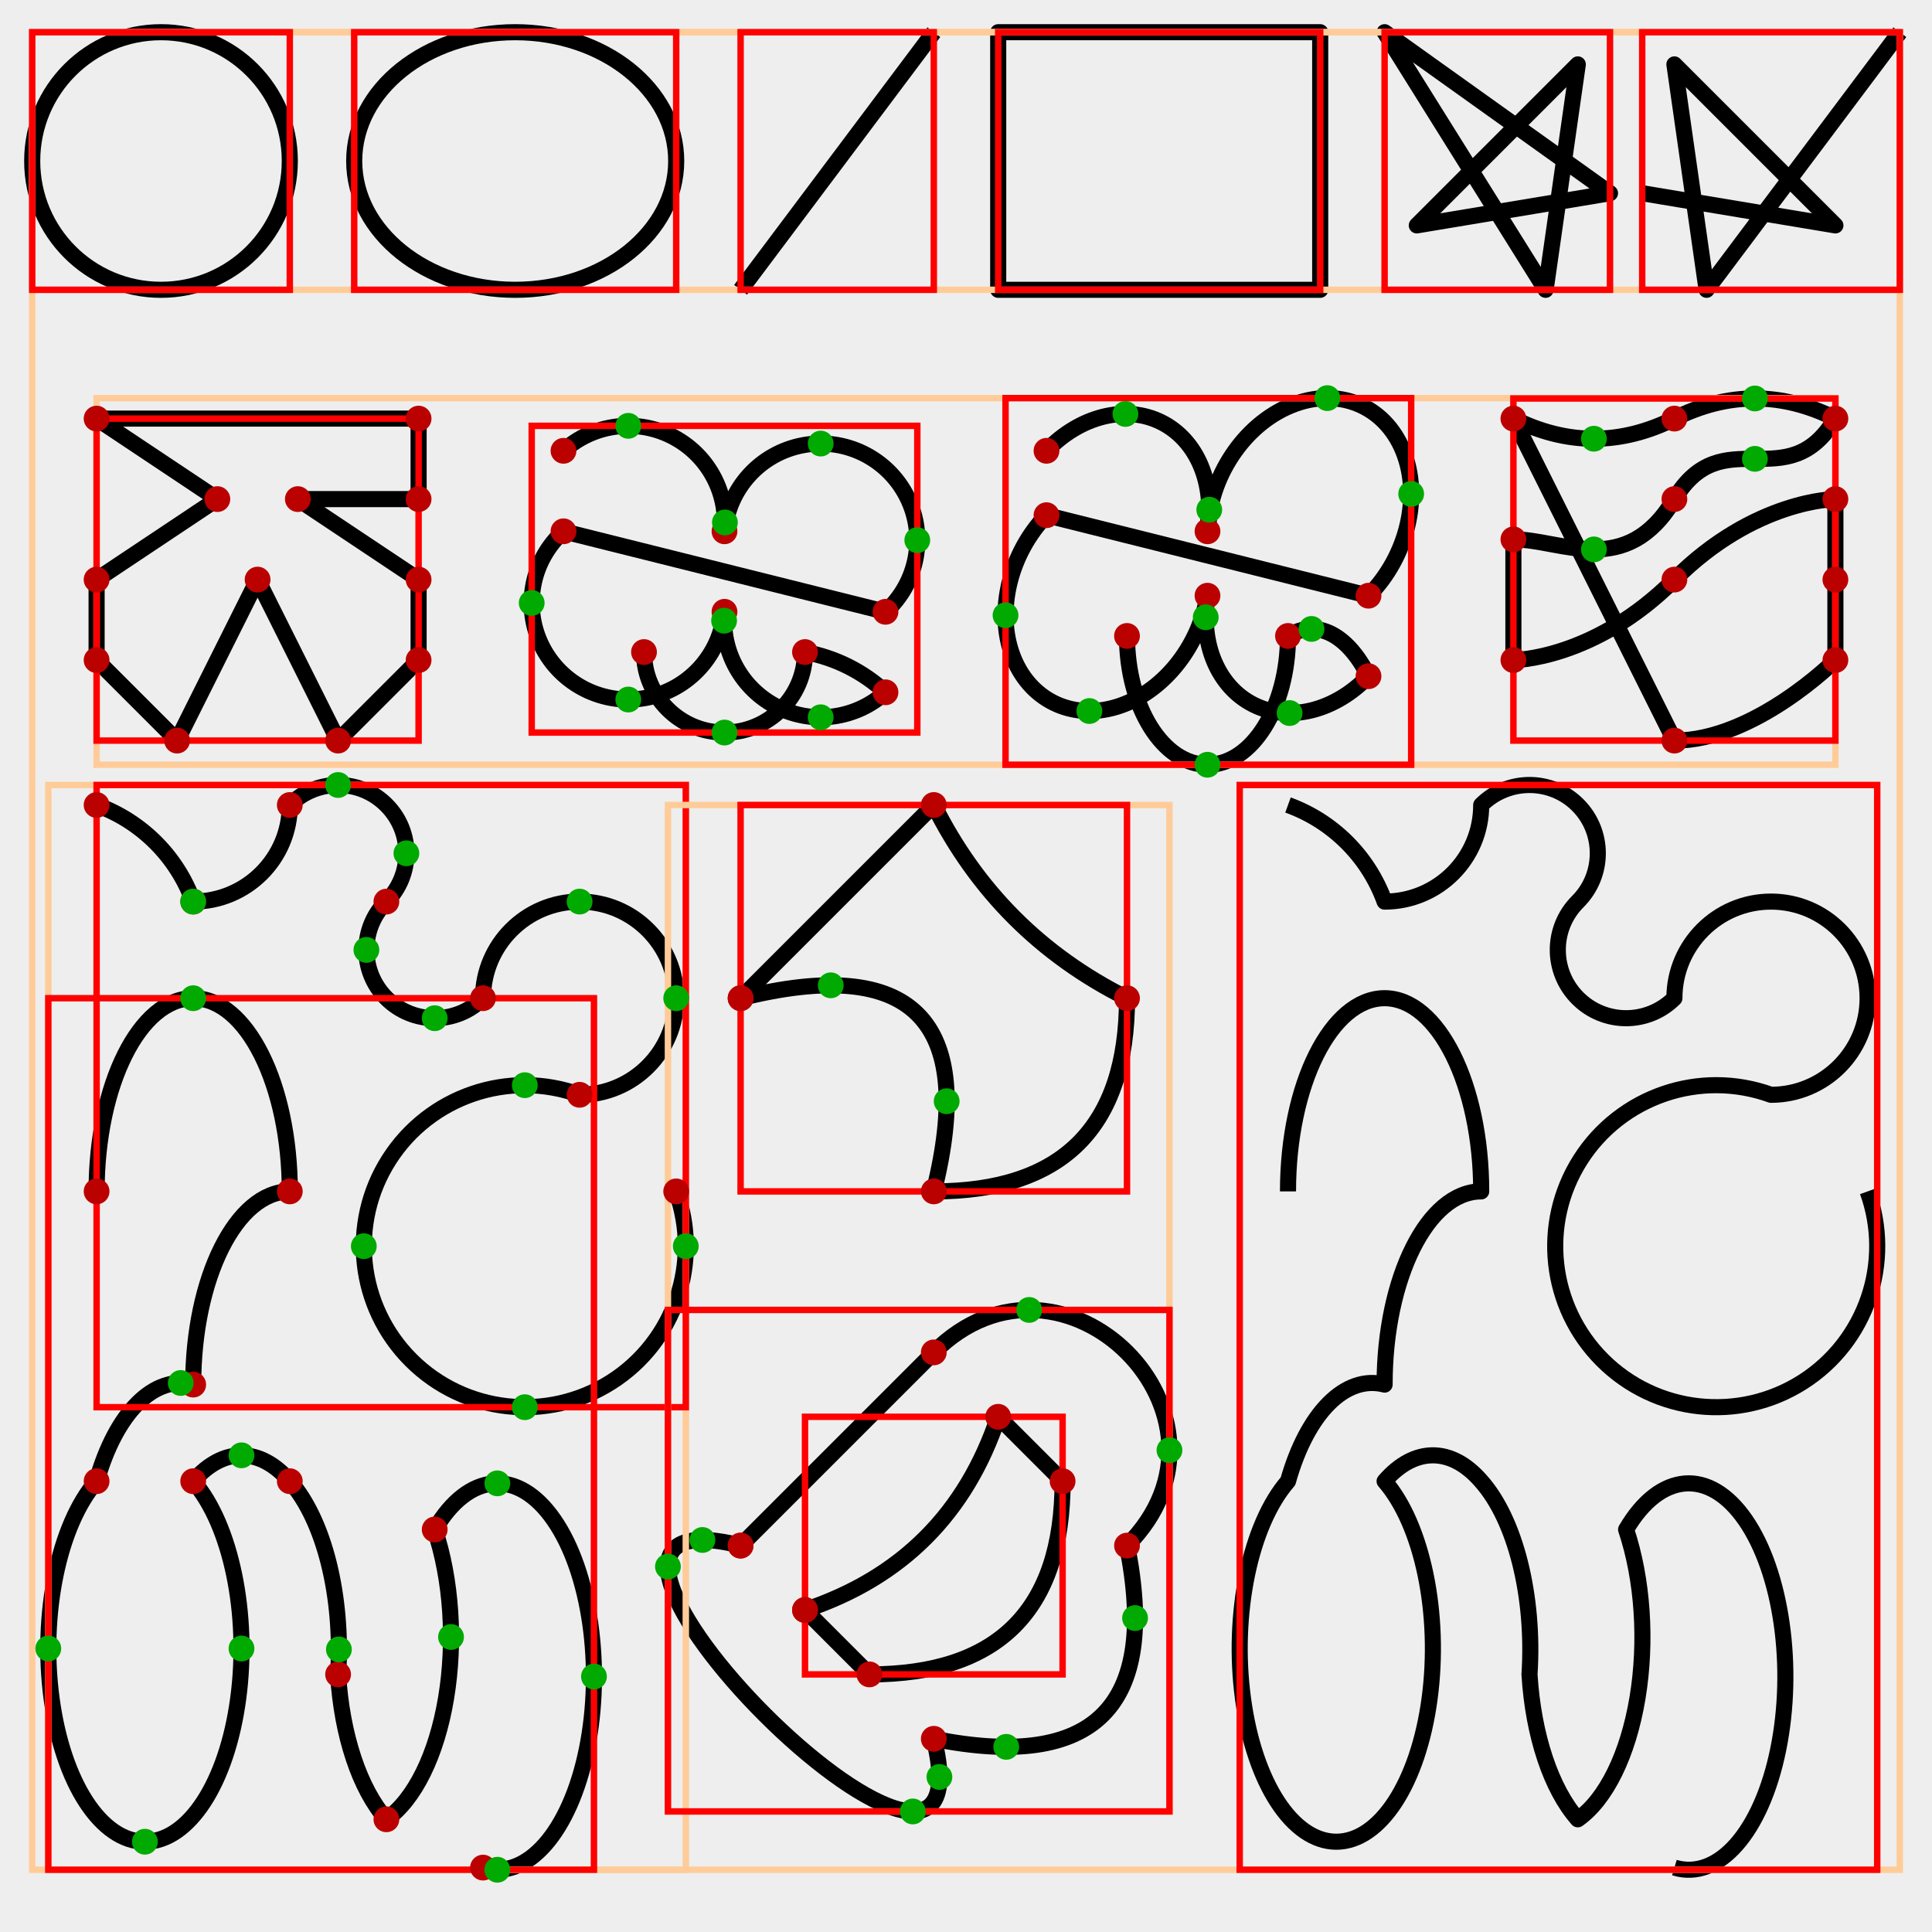
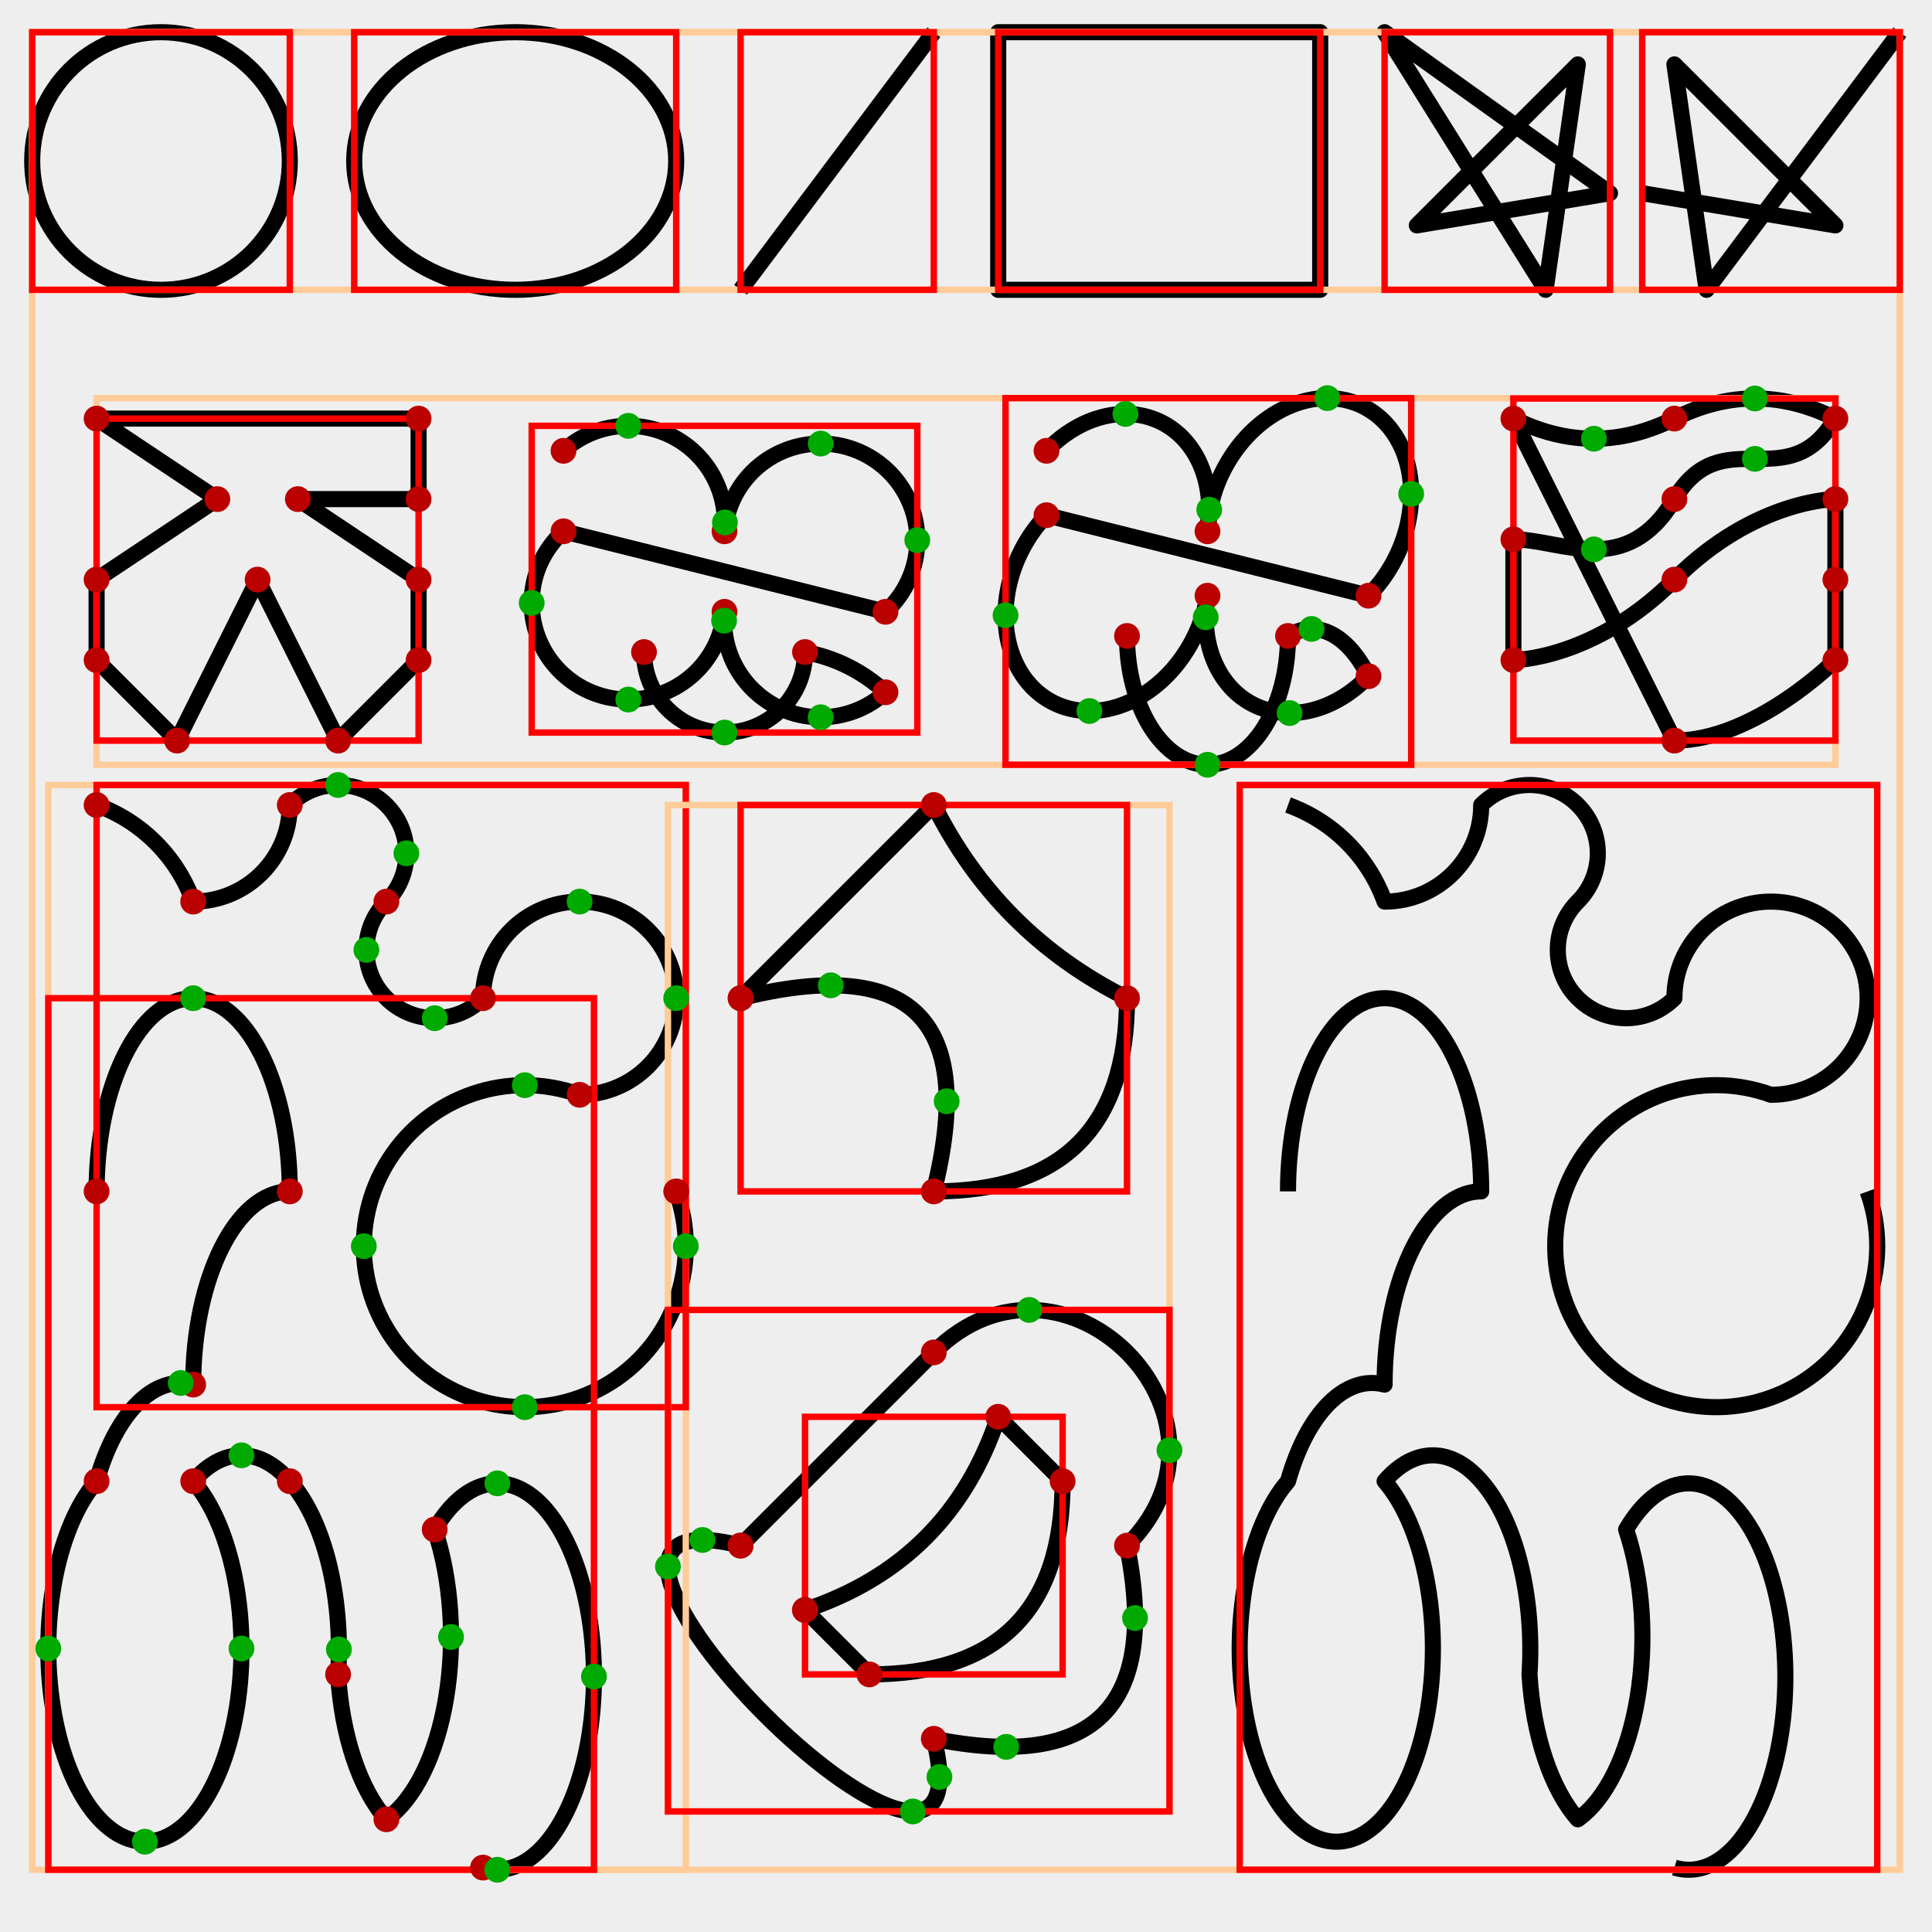
<svg xmlns="http://www.w3.org/2000/svg" xmlns:xlink="http://www.w3.org/1999/xlink" width="600" height="600">
  <rect width="600" height="600" fill="#eee" />
  <g id="shapes" fill="none" stroke="#000" stroke-width="5" stroke-linejoin="round">
    <g id="test_shapes">
      <circle r="40" cx="50" cy="50" />
      <ellipse rx="50" ry="40" cx="160" cy="50" />
      <line x1="230" y1="90" x2="290" y2="10" />
      <rect width="100" height="80" x="310" y="10" />
      <polygon points="430,10 480,90 490,20 440,70 500,60" />
      <polyline points="590,10 530,90 520,20 570,70 510,60" />
    </g>
    <g id="test_paths">
      <path d="m30,130h100v25h-37.5l37.5,25 0,25 -25,25 -25,-50 -25,50 -25,-25v-25l37.5,-25z" />
      <path d="m175,140a30,30 0 0,1 50,25a30,30 0 1,1 50,25a0,0 0 1,1 -100,-25a30,30 0 1,0 50,25a30,30 0 0,0 50,25a50,50 0 0,0 -25,-12.5a5,5 0 1,1 -50,0" />
      <path d="m325,140a30,37.5 26.5 0,1 50,25a30,37.5 26.5 1,1 50,20a50,0 0 1,1 -100,-25a30,37.5 26.5 1,0 50,25a30,37.5 26.5 0,0 50,25a25,50 0 0,0 -25,-12.5a12.5,20 0 1,1 -50,0" />
      <path d="m470,130q25,12.5 50,0t50,0c-15,25 -35,0 -50,25s-35,12.5 -50,12.5t0,37.5s25,0 50,-25s50,-25 50,-25c0,0 0,0 0,25c0,0 0,25 0,25s-25,25 -50,25z" />
    </g>
    <g id="test_arcs">
      <path d="m30,250 a50,50 0 0,1 30,30 a30,30 0 0,0 30,-30 a20,20 0 0,1 30,30 a20,20 0 1,0 30,30 a30,30 0 1,1 30,30 a50,50 15 1,0 30,30" />
      <path d="m30,370 a30,60 0 1,1 60,0 a30,60 0 0,0 -30,60 a30,60 0 0,0 -30,30 a30,60 0 1,0 30,0 a30,60 0 0,1 30,0 a30,60 0 0,1 15,60 a30,60 0 0,0 15,45 a30,60 0 0,0 15,-90 a30,60 0 1,1 15,105" />
    </g>
    <g id="test_curves">
      <path d="m230,310 q30,-30 60,-60 q20,40 60,60 q0,60 -60,60 q20,-80 -60,-60z" />
      <path d="m230,480 c20,-20 40,-40 60,-60 c40,-40 100,20 60,60 c10,50 -10,70 -60,60 c 20,80 -140,-80 -60,-60z" />
      <path d="m250,500 c30,-10 50,-30 60,-60 c0,0 0,0 20,20 c0,40 -20,60 -60,60 c0,0 -20,-20 -20,-20z" />
    </g>
    <use xlink:href="#test_arcs" x="370" />
  </g>
  <g id="boxes" fill="none" stroke="#f00" stroke-width="2">
    <rect x="10.0" y="10.0" width="580.0" height="570.666" stroke="#fc9" />
    <rect x="10.0" y="10.0" width="580.0" height="80.0" stroke="#fc9" />
    <rect x="10.0" y="10.0" width="80.0" height="80.0" />
    <rect x="110.0" y="10.0" width="100.0" height="80.0" />
    <rect x="230.0" y="10.0" width="60.0" height="80.0" />
    <rect x="310.0" y="10.0" width="100.0" height="80.0" />
    <rect x="430.0" y="10.0" width="70.0" height="80.0" />
    <rect x="510.0" y="10.0" width="80.0" height="80.0" />
    <rect x="30.0" y="123.639" width="540.0" height="113.861" stroke="#fc9" />
    <rect x="30.0" y="130.0" width="100.0" height="100.0" />
    <rect x="165.127" y="132.247" width="119.747" height="95.253" />
    <rect x="312.278" y="123.639" width="125.976" height="113.861" />
    <rect x="470.0" y="123.75" width="100.0" height="106.25" />
    <rect x="15.0" y="243.787" width="197.984" height="336.88" stroke="#fc9" />
    <rect x="30.0" y="243.787" width="182.984" height="193.229" />
    <rect x="15.0" y="310.0" width="169.459" height="270.666" />
    <rect x="207.437" y="250.0" width="155.754" height="312.563" stroke="#fc9" />
    <rect x="230.0" y="250.0" width="120.0" height="120.0" />
    <rect x="207.437" y="406.809" width="155.754" height="155.754" />
    <rect x="250.0" y="440.0" width="80.0" height="80.0" />
    <rect x="385.0" y="243.787" width="197.984" height="336.88" />
  </g>
  <g id="vertices" fill="#b00">
    <circle r="4" cx="30.0" cy="130.0" />
    <circle r="4" cx="130.0" cy="130.0" />
    <circle r="4" cx="130.0" cy="155.0" />
    <circle r="4" cx="92.5" cy="155.0" />
    <circle r="4" cx="130.0" cy="180.0" />
    <circle r="4" cx="130.0" cy="205.0" />
    <circle r="4" cx="105.0" cy="230.0" />
    <circle r="4" cx="80.0" cy="180.0" />
    <circle r="4" cx="55.0" cy="230.0" />
    <circle r="4" cx="30.0" cy="205.0" />
    <circle r="4" cx="30.0" cy="180.0" />
    <circle r="4" cx="67.5" cy="155.0" />
    <circle r="4" cx="175.0" cy="140.0" />
    <circle r="4" cx="225.0" cy="165.0" />
    <circle r="4" cx="275.0" cy="190.0" />
    <circle r="4" cx="175.0" cy="165.0" />
    <circle r="4" cx="225.0" cy="190.0" />
    <circle r="4" cx="275.0" cy="215.0" />
    <circle r="4" cx="250.0" cy="202.5" />
    <circle r="4" cx="200.0" cy="202.5" />
    <circle r="4" cx="325.0" cy="140.0" />
    <circle r="4" cx="375.0" cy="165.0" />
    <circle r="4" cx="425.0" cy="185.0" />
    <circle r="4" cx="325.0" cy="160.0" />
    <circle r="4" cx="375.0" cy="185.0" />
    <circle r="4" cx="425.0" cy="210.0" />
    <circle r="4" cx="400.0" cy="197.5" />
    <circle r="4" cx="350.0" cy="197.5" />
    <circle r="4" cx="470.0" cy="130.0" />
    <circle r="4" cx="520.0" cy="130.0" />
    <circle r="4" cx="570.0" cy="130.0" />
    <circle r="4" cx="520.0" cy="155.0" />
    <circle r="4" cx="470.0" cy="167.5" />
    <circle r="4" cx="470.0" cy="205.0" />
    <circle r="4" cx="520.0" cy="180.0" />
    <circle r="4" cx="570.0" cy="155.0" />
    <circle r="4" cx="570.0" cy="180.0" />
    <circle r="4" cx="570.0" cy="205.0" />
    <circle r="4" cx="520.0" cy="230.0" />
    <circle r="4" cx="30.0" cy="250.0" />
    <circle r="4" cx="60.0" cy="280.0" />
    <circle r="4" cx="90.0" cy="250.0" />
    <circle r="4" cx="120.0" cy="280.0" />
    <circle r="4" cx="150.0" cy="310.0" />
    <circle r="4" cx="180.0" cy="340.0" />
    <circle r="4" cx="210.0" cy="370.0" />
    <circle r="4" cx="30.0" cy="370.0" />
    <circle r="4" cx="90.0" cy="370.0" />
    <circle r="4" cx="60.0" cy="430.0" />
    <circle r="4" cx="30.0" cy="460.0" />
    <circle r="4" cx="60.0" cy="460.0" />
    <circle r="4" cx="90.0" cy="460.0" />
    <circle r="4" cx="105.0" cy="520.0" />
    <circle r="4" cx="120.0" cy="565.0" />
    <circle r="4" cx="135.0" cy="475.0" />
    <circle r="4" cx="150.0" cy="580.0" />
    <circle r="4" cx="230.0" cy="310.0" />
    <circle r="4" cx="290.0" cy="250.0" />
    <circle r="4" cx="350.0" cy="310.0" />
    <circle r="4" cx="290.0" cy="370.0" />
    <circle r="4" cx="230.0" cy="310.0" />
    <circle r="4" cx="230.0" cy="480.0" />
    <circle r="4" cx="290.0" cy="420.0" />
    <circle r="4" cx="350.0" cy="480.0" />
    <circle r="4" cx="290.0" cy="540.0" />
    <circle r="4" cx="230.0" cy="480.0" />
    <circle r="4" cx="250.0" cy="500.0" />
    <circle r="4" cx="310.0" cy="440.0" />
    <circle r="4" cx="330.0" cy="460.0" />
    <circle r="4" cx="270.0" cy="520.0" />
    <circle r="4" cx="250.0" cy="500.0" />
  </g>
  <g id="extrema" fill="#0a0">
    <circle r="4" cx="225.127" cy="162.247" />
    <circle r="4" cx="195.127" cy="132.247" />
    <circle r="4" cx="284.873" cy="167.753" />
    <circle r="4" cx="254.873" cy="137.753" />
    <circle r="4" cx="195.127" cy="217.247" />
    <circle r="4" cx="165.127" cy="187.247" />
    <circle r="4" cx="254.873" cy="222.753" />
    <circle r="4" cx="224.873" cy="192.753" />
    <circle r="4" cx="225.0" cy="227.5" />
    <circle r="4" cx="349.508" cy="128.555" />
    <circle r="4" cx="375.548" cy="158.296" />
    <circle r="4" cx="412.214" cy="123.639" />
    <circle r="4" cx="438.254" cy="153.38" />
    <circle r="4" cx="338.318" cy="220.817" />
    <circle r="4" cx="312.278" cy="191.076" />
    <circle r="4" cx="400.492" cy="221.445" />
    <circle r="4" cx="374.452" cy="191.704" />
    <circle r="4" cx="407.304" cy="195.319" />
    <circle r="4" cx="375.0" cy="237.5" />
    <circle r="4" cx="495.0" cy="136.25" />
    <circle r="4" cx="545.0" cy="123.75" />
    <circle r="4" cx="545.0" cy="142.5" />
    <circle r="4" cx="495.0" cy="170.625" />
-     <circle r="4" cx="60" cy="280.0" />
    <circle r="4" cx="126.213" cy="265.0" />
    <circle r="4" cx="105.0" cy="243.787" />
    <circle r="4" cx="135.0" cy="316.213" />
    <circle r="4" cx="113.787" cy="295.0" />
    <circle r="4" cx="210.0" cy="310.0" />
    <circle r="4" cx="180.0" cy="280.0" />
    <circle r="4" cx="162.984" cy="437.016" />
    <circle r="4" cx="112.984" cy="387.016" />
    <circle r="4" cx="162.984" cy="337.016" />
    <circle r="4" cx="212.984" cy="387.016" />
    <circle r="4" cx="60" cy="310.0" />
    <circle r="4" cx="56.124" cy="429.497" />
    <circle r="4" cx="75.0" cy="511.962" />
    <circle r="4" cx="45.0" cy="571.962" />
    <circle r="4" cx="15.0" cy="511.962" />
    <circle r="4" cx="75.0" cy="451.962" />
    <circle r="4" cx="105.251" cy="512.249" />
    <circle r="4" cx="140.072" cy="508.381" />
    <circle r="4" cx="184.459" cy="520.666" />
    <circle r="4" cx="154.459" cy="580.666" />
    <circle r="4" cx="154.459" cy="460.666" />
    <circle r="4" cx="294.0" cy="342.0" />
    <circle r="4" cx="258.0" cy="306.0" />
    <circle r="4" cx="363.191" cy="450.377" />
    <circle r="4" cx="319.623" cy="406.809" />
    <circle r="4" cx="352.5" cy="502.5" />
    <circle r="4" cx="312.5" cy="542.5" />
    <circle r="4" cx="291.747" cy="551.854" />
    <circle r="4" cx="207.437" cy="486.514" />
    <circle r="4" cx="283.486" cy="562.563" />
    <circle r="4" cx="218.146" cy="478.253" />
  </g>
</svg>
